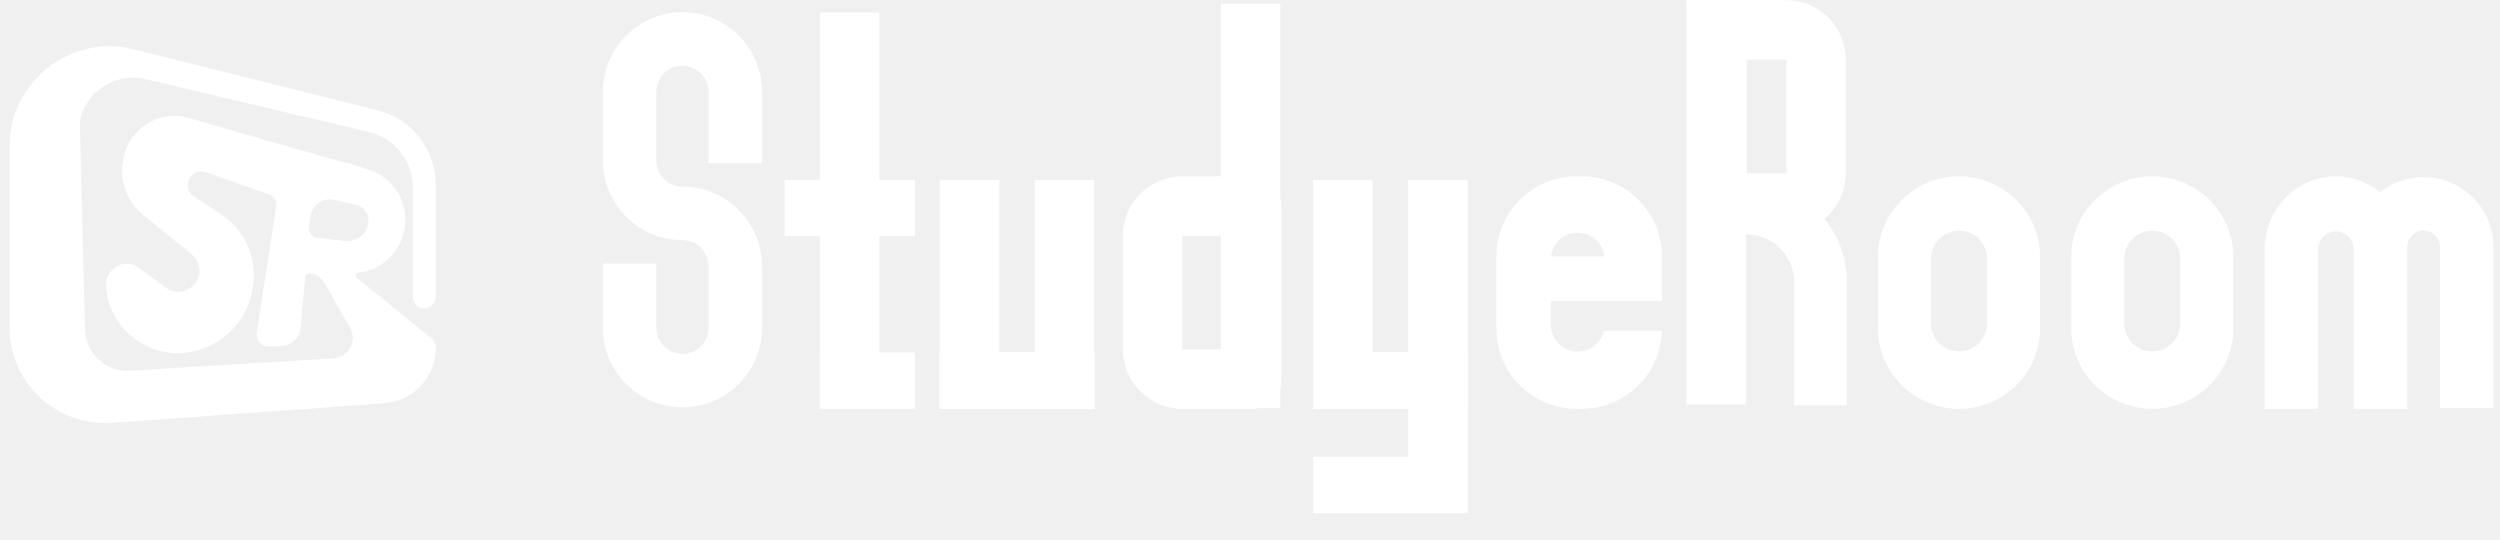
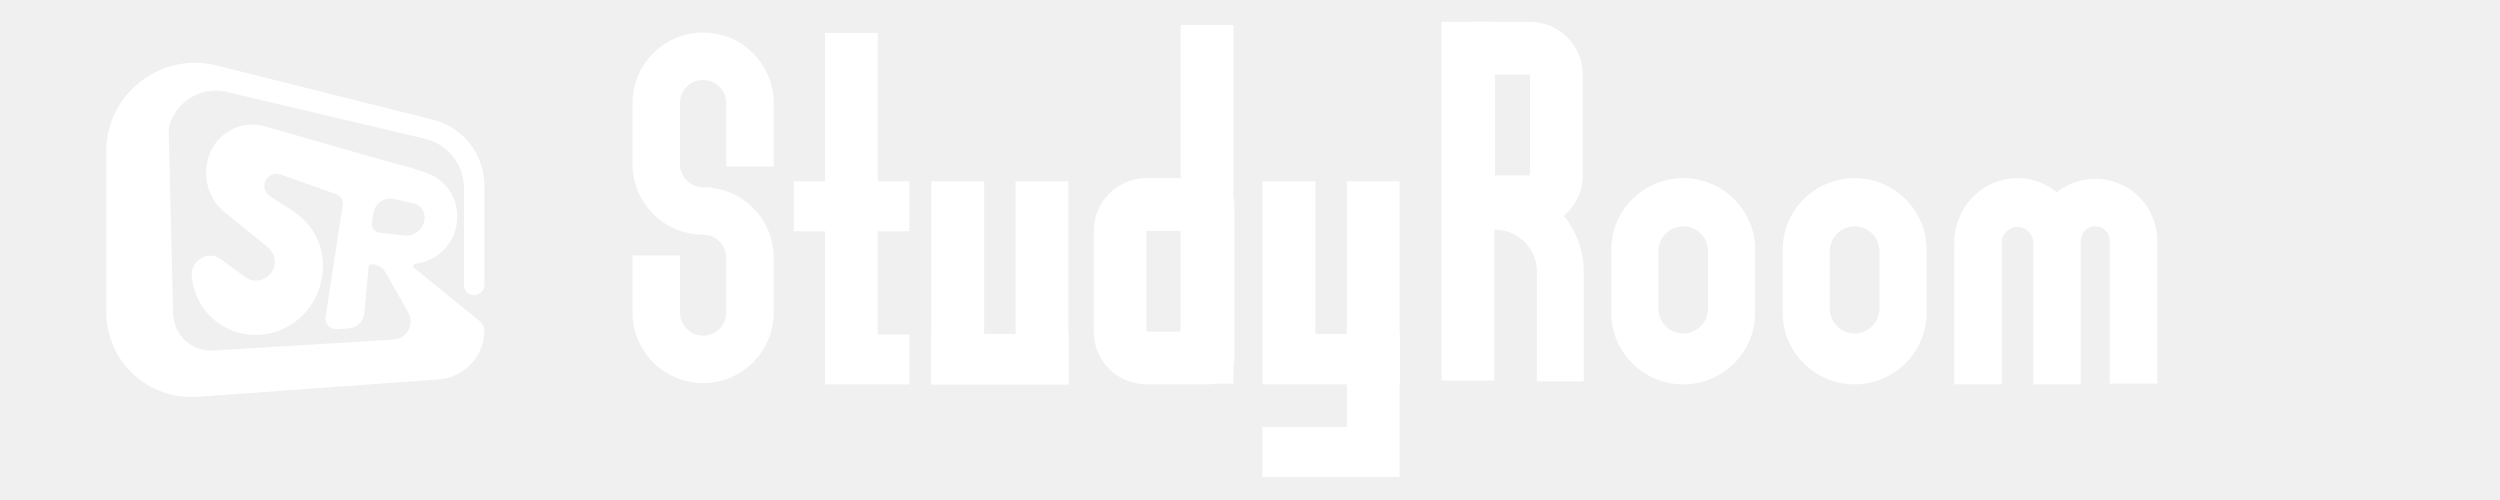
- <svg xmlns="http://www.w3.org/2000/svg" width="204" height="44" viewBox="0 0 204 44" fill="none">
-   <path fill-rule="evenodd" clip-rule="evenodd" d="M15.376 9.619C20.218 11.019 27.747 13.194 28.813 13.425L30.198 13.891C32.101 14.531 33.28 16.407 33.036 18.411L33.022 18.53C32.785 20.485 31.211 22.035 29.247 22.25C29.04 22.273 28.959 22.533 29.119 22.663L35.158 27.569C35.414 27.777 35.562 28.089 35.562 28.421C35.562 30.764 33.722 32.733 31.373 32.902L9.205 34.502C4.622 34.833 0.775 31.272 0.775 26.701V11.919C0.775 6.662 5.79 2.741 10.883 4.015L30.817 9.004C33.618 9.705 35.562 12.199 35.562 15.09L35.562 24.196C35.562 25.032 34.546 25.468 33.956 24.886C33.782 24.714 33.685 24.48 33.685 24.234L33.685 15.32C33.685 13.14 32.204 11.266 30.084 10.764L11.847 6.451C9.736 5.951 7.548 7.094 6.73 9.124C6.585 9.485 6.514 9.87 6.524 10.256L6.929 26.858C6.977 28.845 8.652 30.375 10.647 30.253L27.202 29.24C28.235 29.177 28.975 28.192 28.739 27.193C28.704 27.045 28.648 26.903 28.573 26.771L26.473 23.063C26.209 22.598 25.715 22.312 25.174 22.312C25.037 22.312 24.921 22.417 24.909 22.553L24.517 26.807C24.447 27.573 23.818 28.178 23.048 28.221L21.998 28.28C21.359 28.316 20.856 27.763 20.953 27.13L22.534 16.853C22.6 16.423 22.356 16.013 21.949 15.869L16.813 14.052C16.335 13.883 15.797 14.064 15.509 14.49C15.164 15.002 15.296 15.688 15.805 16.019L18.03 17.471C20.085 18.811 21.094 21.276 20.581 23.703L20.536 23.915C19.98 26.543 17.759 28.527 15.081 28.786C11.768 29.106 8.879 26.648 8.644 23.351C8.543 21.933 10.167 21.001 11.306 21.839L13.54 23.483C14.493 24.184 15.876 23.704 16.214 22.554C16.407 21.899 16.193 21.2 15.67 20.775L11.679 17.534C10.117 16.266 9.549 14.138 10.262 12.226C11.034 10.155 13.272 9.011 15.376 9.619ZM27.251 16.305C26.373 16.105 25.491 16.705 25.352 17.599L25.212 18.501C25.143 18.95 25.455 19.36 25.907 19.41L28.181 19.664C29.093 19.765 29.935 19.109 30.058 18.2C30.152 17.507 29.711 16.868 29.032 16.713L27.251 16.305Z" fill="white" />
-   <rect x="137.625" y="0.012" width="4.852" height="32.997" fill="white" />
-   <path d="M140.103 2.439H145.762C147.102 2.439 148.188 3.525 148.188 4.865V14.135C148.188 15.475 147.102 16.561 145.762 16.561H140.103V2.439Z" stroke="white" stroke-width="4.852" stroke-linejoin="round" />
-   <rect x="66.9" y="1.028" width="4.852" height="32.269" fill="white" />
-   <rect x="99.624" y="0.3" width="4.852" height="32.997" fill="white" />
-   <path d="M114.909 14.675H119.761V41.875H107.15C107.15 41.875 107.15 38.986 107.15 37.275H114.909V14.675Z" fill="white" />
-   <path d="M84.434 14.675H89.286V33.362H76.675C76.675 33.362 76.675 30.474 76.675 28.762H84.434V14.675Z" fill="white" />
-   <path d="M112.017 14.675H107.15V33.362H119.8C119.8 33.362 119.8 30.448 119.8 28.721H112.017V14.675Z" fill="white" />
-   <path d="M81.542 14.675H76.675V33.362H89.325C89.325 33.362 89.325 30.448 89.325 28.721H81.542V14.675Z" fill="white" />
-   <path d="M102.136 16.814H96.478C95.138 16.814 94.051 17.9 94.051 19.24V28.51C94.051 29.85 95.138 30.936 96.478 30.936H102.136V16.814Z" stroke="white" stroke-width="4.852" stroke-linejoin="round" />
-   <path fill-rule="evenodd" clip-rule="evenodd" d="M159.855 14.387C156.237 14.387 153.243 17.32 153.243 20.938V26.812C153.243 30.43 156.237 33.362 159.855 33.362C163.473 33.362 166.468 30.43 166.468 26.812V20.938C166.468 17.32 163.473 14.387 159.855 14.387ZM159.855 18.823C158.594 18.823 157.571 19.846 157.571 21.108V26.396C157.571 27.658 158.594 28.68 159.855 28.68C161.117 28.68 162.139 27.658 162.139 26.396V21.108C162.139 19.846 161.117 18.823 159.855 18.823Z" fill="white" />
-   <path fill-rule="evenodd" clip-rule="evenodd" d="M175.626 14.387C172.008 14.387 169.013 17.32 169.013 20.938V26.812C169.013 30.43 172.008 33.362 175.626 33.362C179.244 33.362 182.238 30.43 182.238 26.812V20.938C182.238 17.32 179.244 14.387 175.626 14.387ZM175.626 18.823C174.364 18.823 173.341 19.846 173.341 21.108V26.396C173.341 27.658 174.364 28.68 175.626 28.68C176.887 28.68 177.91 27.658 177.91 26.396V21.108C177.91 19.846 176.887 18.823 175.626 18.823Z" fill="white" />
-   <path fill-rule="evenodd" clip-rule="evenodd" d="M128.651 14.387C125.033 14.387 122.1 17.32 122.1 20.938V26.812C122.1 30.43 125.033 33.362 128.651 33.362H129.062C132.62 33.362 135.516 30.525 135.61 26.988H130.868C130.647 27.961 129.777 28.687 128.738 28.687C127.532 28.687 126.555 27.709 126.555 26.503V24.562H135.532L135.613 24.562V20.938C135.613 17.32 132.68 14.387 129.062 14.387H128.651ZM130.909 20.923C130.788 19.831 129.862 18.982 128.738 18.982C127.614 18.982 126.689 19.831 126.568 20.923H130.909Z" fill="white" />
-   <path d="M60 11.131V7.487C60 5.106 58.069 3.175 55.688 3.175V3.175C53.306 3.175 51.375 5.106 51.375 7.487V13.097C51.375 15.478 53.306 17.409 55.688 17.409V17.409C58.069 17.409 60 19.34 60 21.722V26.75C60 29.132 58.069 31.062 55.688 31.062V31.062C53.306 31.062 51.375 29.132 51.375 26.75V23.687" stroke="white" stroke-width="4.367" stroke-linecap="square" />
-   <path fill-rule="evenodd" clip-rule="evenodd" d="M189.151 20.378C189.151 19.551 189.803 18.88 190.607 18.88C191.411 18.88 192.062 19.551 192.062 20.378L192.062 31.111V33.294L192.062 33.357H196.43V33.294V31.111V20.378V20.152C196.43 19.415 197.027 18.817 197.764 18.817C198.501 18.817 199.098 19.415 199.098 20.152V31.111V33.294H203.466V31.111V20.152C203.466 17.003 200.913 14.45 197.764 14.45C196.426 14.45 195.196 14.911 194.223 15.683C193.23 14.872 191.973 14.387 190.607 14.387C187.391 14.387 184.784 17.069 184.784 20.378V33.357H189.151V20.378Z" fill="white" />
-   <rect x="64.025" y="14.675" width="10.637" height="4.6" fill="white" />
-   <rect x="66.9" y="28.762" width="7.763" height="4.6" fill="white" />
-   <path d="M142.225 16.975H142.513C145.847 16.975 148.55 19.678 148.55 23.012V33.075" stroke="white" stroke-width="4.312" />
+ <svg xmlns="http://www.w3.org/2000/svg" width="230" height="46" viewBox="0 0 230 46" fill="none">
+   <g clip-path="url(#clip0_863_3713)">
+     <path fill-rule="evenodd" clip-rule="evenodd" d="M24.376 11.619C29.218 13.019 36.747 15.194 37.813 15.425L39.198 15.891C41.101 16.531 42.28 18.407 42.036 20.411L42.022 20.53C41.785 22.485 40.211 24.035 38.247 24.25C38.04 24.273 37.959 24.533 38.119 24.663L44.158 29.569C44.414 29.777 44.562 30.089 44.562 30.421C44.562 32.764 42.722 34.733 40.373 34.902L18.205 36.502C13.622 36.833 9.775 33.272 9.775 28.701V13.919C9.775 8.662 14.79 4.741 19.883 6.015L39.816 11.004C42.618 11.705 44.562 14.199 44.562 17.09L44.562 26.196C44.562 27.032 43.546 27.468 42.956 26.886C42.782 26.714 42.685 26.48 42.685 26.234L42.685 17.32C42.685 15.14 41.204 13.266 39.084 12.764L20.847 8.451C18.736 7.951 16.548 9.094 15.73 11.124C15.585 11.485 15.514 11.87 15.524 12.256L15.929 28.858C15.977 30.845 17.652 32.374 19.647 32.252L36.202 31.24C37.236 31.177 37.975 30.192 37.739 29.193C37.704 29.045 37.648 28.903 37.573 28.771L35.473 25.063C35.209 24.598 34.715 24.312 34.174 24.312C34.037 24.312 33.921 24.417 33.909 24.553L33.517 28.807C33.447 29.573 32.818 30.178 32.048 30.221L30.998 30.28C30.359 30.316 29.856 29.763 29.953 29.13L31.534 18.853C31.6 18.423 31.356 18.013 30.949 17.869L25.813 16.052C25.335 15.883 24.797 16.064 24.509 16.49C24.164 17.002 24.296 17.688 24.805 18.019L27.03 19.471C29.085 20.811 30.094 23.276 29.581 25.703L29.536 25.915C28.98 28.543 26.759 30.527 24.081 30.786C20.768 31.106 17.879 28.648 17.644 25.351C17.543 23.933 19.167 23.001 20.306 23.839L22.54 25.483C23.493 26.184 24.875 25.704 25.214 24.554C25.407 23.899 25.193 23.2 24.67 22.775L20.679 19.534C19.117 18.266 18.549 16.138 19.262 14.226C20.034 12.155 22.272 11.011 24.376 11.619ZM36.251 18.305C35.373 18.105 34.491 18.705 34.352 19.599L34.212 20.501C34.143 20.95 34.455 21.36 34.907 21.41L37.181 21.664C38.093 21.765 38.935 21.109 39.058 20.2C39.152 19.507 38.711 18.868 38.032 18.713L36.251 18.305Z" fill="white" />
+     <rect x="132.625" y="2.012" width="4.852" height="32.997" fill="white" />
+     <path d="M135.103 4.439H140.762C142.102 4.439 143.188 5.525 143.188 6.865V16.135C143.188 17.475 142.102 18.561 140.762 18.561H135.103V4.439Z" stroke="white" stroke-width="4.852" stroke-linejoin="round" />
+     <rect x="75.9" y="3.028" width="4.852" height="32.269" fill="white" />
+     <rect x="108.623" y="2.3" width="4.852" height="32.997" fill="white" />
+     <path d="M123.909 16.675H128.761V43.875H116.15C116.15 43.875 116.15 40.986 116.15 39.275H123.909V16.675Z" fill="white" />
+     <path d="M93.434 16.675H98.286V35.362H85.675C85.675 35.362 85.675 32.474 85.675 30.762H93.434V16.675Z" fill="white" />
+     <path d="M121.017 16.675H116.15V35.362H128.8C128.8 35.362 128.8 32.448 128.8 30.721H121.017V16.675Z" fill="white" />
+     <path d="M90.542 16.675H85.675V35.362H98.325C98.325 35.362 98.325 32.448 98.325 30.721H90.542V16.675Z" fill="white" />
+     <path d="M111.136 18.814H105.477C104.137 18.814 103.051 19.9 103.051 21.24V30.51C103.051 31.85 104.137 32.936 105.477 32.936H111.136V18.814Z" stroke="white" stroke-width="4.852" stroke-linejoin="round" />
+     <path fill-rule="evenodd" clip-rule="evenodd" d="M154.855 16.387C151.237 16.387 148.243 19.32 148.243 22.938V28.812C148.243 32.429 151.237 35.362 154.855 35.362C158.473 35.362 161.468 32.429 161.468 28.812V22.938C161.468 19.32 158.473 16.387 154.855 16.387ZM154.855 20.823C153.594 20.823 152.571 21.846 152.571 23.108V28.396C152.571 29.658 153.594 30.68 154.855 30.68C156.117 30.68 157.139 29.658 157.139 28.396V23.108C157.139 21.846 156.117 20.823 154.855 20.823Z" fill="white" />
+     <path fill-rule="evenodd" clip-rule="evenodd" d="M170.626 16.387C167.008 16.387 164.013 19.32 164.013 22.938V28.812C164.013 32.429 167.008 35.362 170.626 35.362C174.244 35.362 177.238 32.429 177.238 28.812V22.938C177.238 19.32 174.244 16.387 170.626 16.387ZM170.626 20.823C169.364 20.823 168.341 21.846 168.341 23.108V28.396C168.341 29.658 169.364 30.68 170.626 30.68C171.887 30.68 172.91 29.658 172.91 28.396V23.108C172.91 21.846 171.887 20.823 170.626 20.823Z" fill="white" />
+     <path d="M69 13.131V9.487C69 7.106 67.069 5.175 64.688 5.175V5.175C62.306 5.175 60.375 7.106 60.375 9.487V15.097C60.375 17.478 62.306 19.409 64.688 19.409V19.409C67.069 19.409 69 21.34 69 23.722V28.75C69 31.132 67.069 33.062 64.688 33.062V33.062C62.306 33.062 60.375 31.132 60.375 28.75V25.687" stroke="white" stroke-width="4.367" stroke-linecap="square" />
+     <path fill-rule="evenodd" clip-rule="evenodd" d="M184.151 22.378C184.151 21.551 184.803 20.88 185.607 20.88C186.41 20.88 187.062 21.55 187.062 22.377C187.062 22.377 187.062 22.377 187.062 22.378L187.062 33.111V35.294L187.062 35.357H191.43L191.43 35.294V33.111L191.43 22.378C191.43 22.377 191.43 22.375 191.43 22.374V22.152C191.43 21.415 192.027 20.817 192.764 20.817C193.501 20.817 194.098 21.415 194.098 22.152V33.111V35.294H198.466V33.111V22.152C198.466 19.003 195.913 16.45 192.764 16.45C191.426 16.45 190.196 16.911 189.223 17.683C188.23 16.872 186.973 16.387 185.607 16.387C182.391 16.387 179.784 19.069 179.784 22.378V35.357H184.151V22.378Z" fill="white" />
+     <rect x="73.025" y="16.675" width="10.637" height="4.6" fill="white" />
+     <rect x="75.9" y="30.762" width="7.763" height="4.6" fill="white" />
+     <path d="M137.225 18.975H137.513C140.847 18.975 143.55 21.678 143.55 25.012V35.075" stroke="white" stroke-width="4.312" />
+   </g>
+   <defs>
+     <clipPath id="clip0_863_3713">
+       <rect width="230" height="46" fill="white" />
+     </clipPath>
+   </defs>
</svg>
